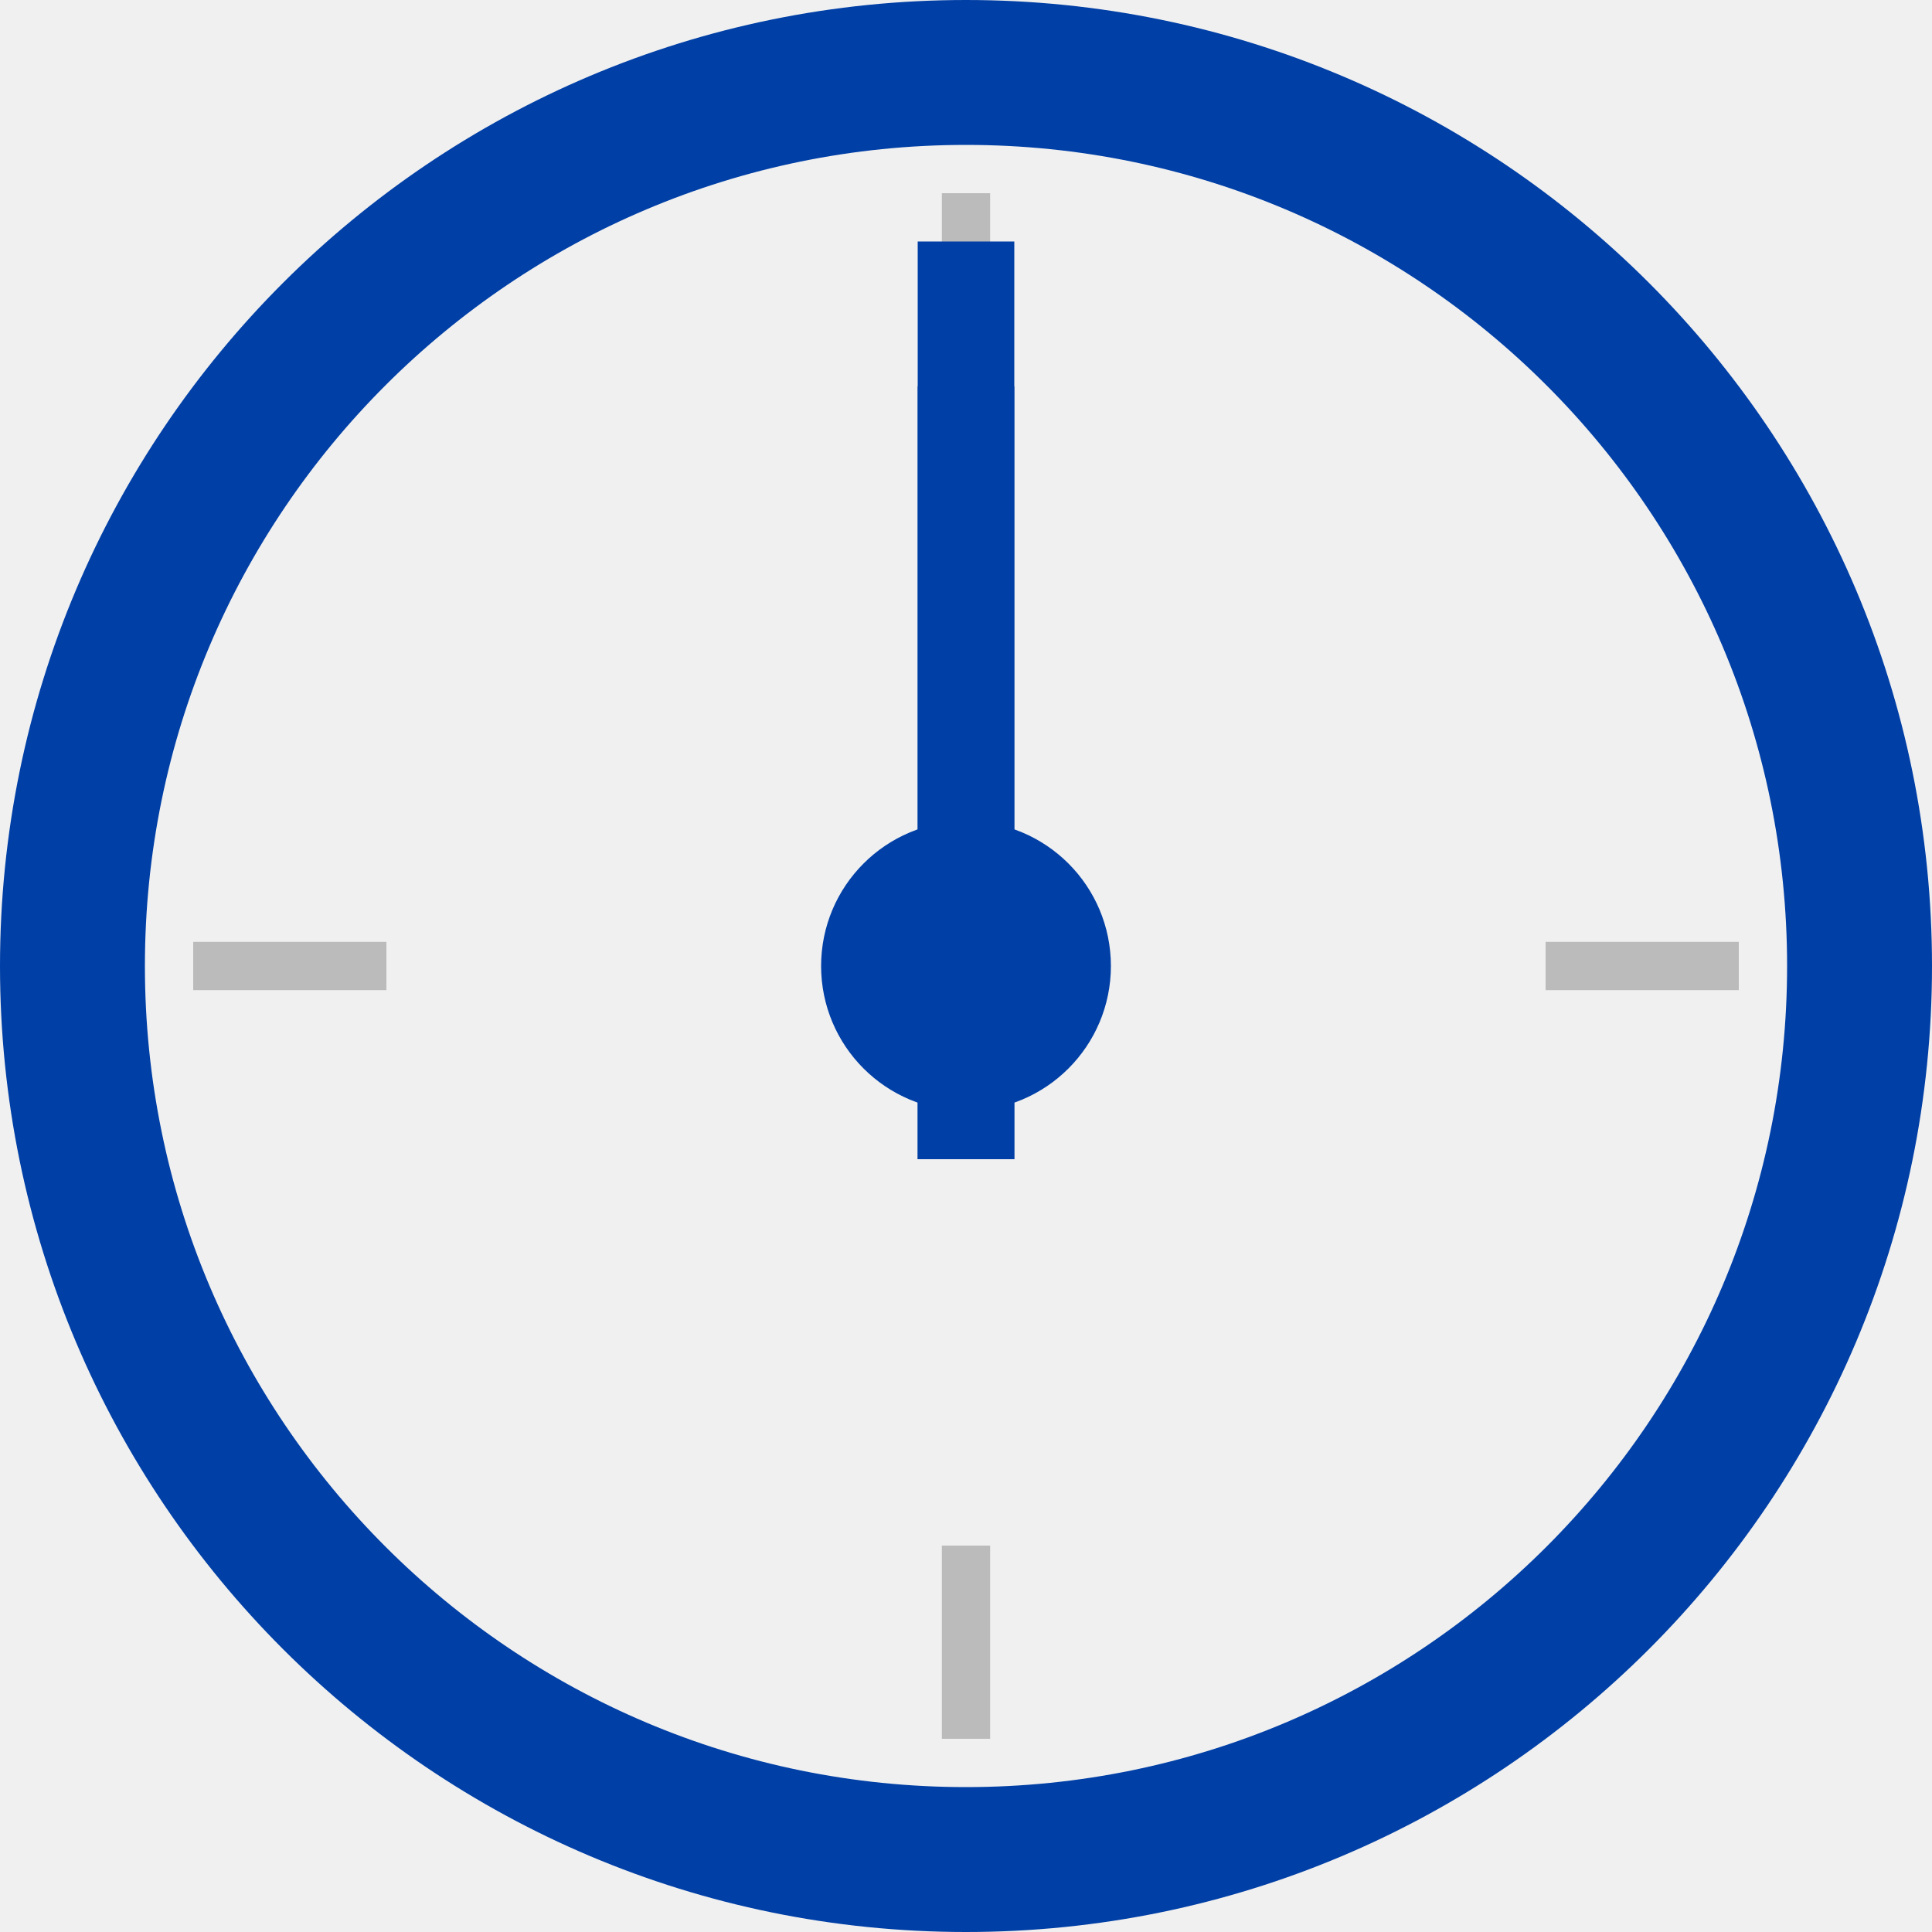
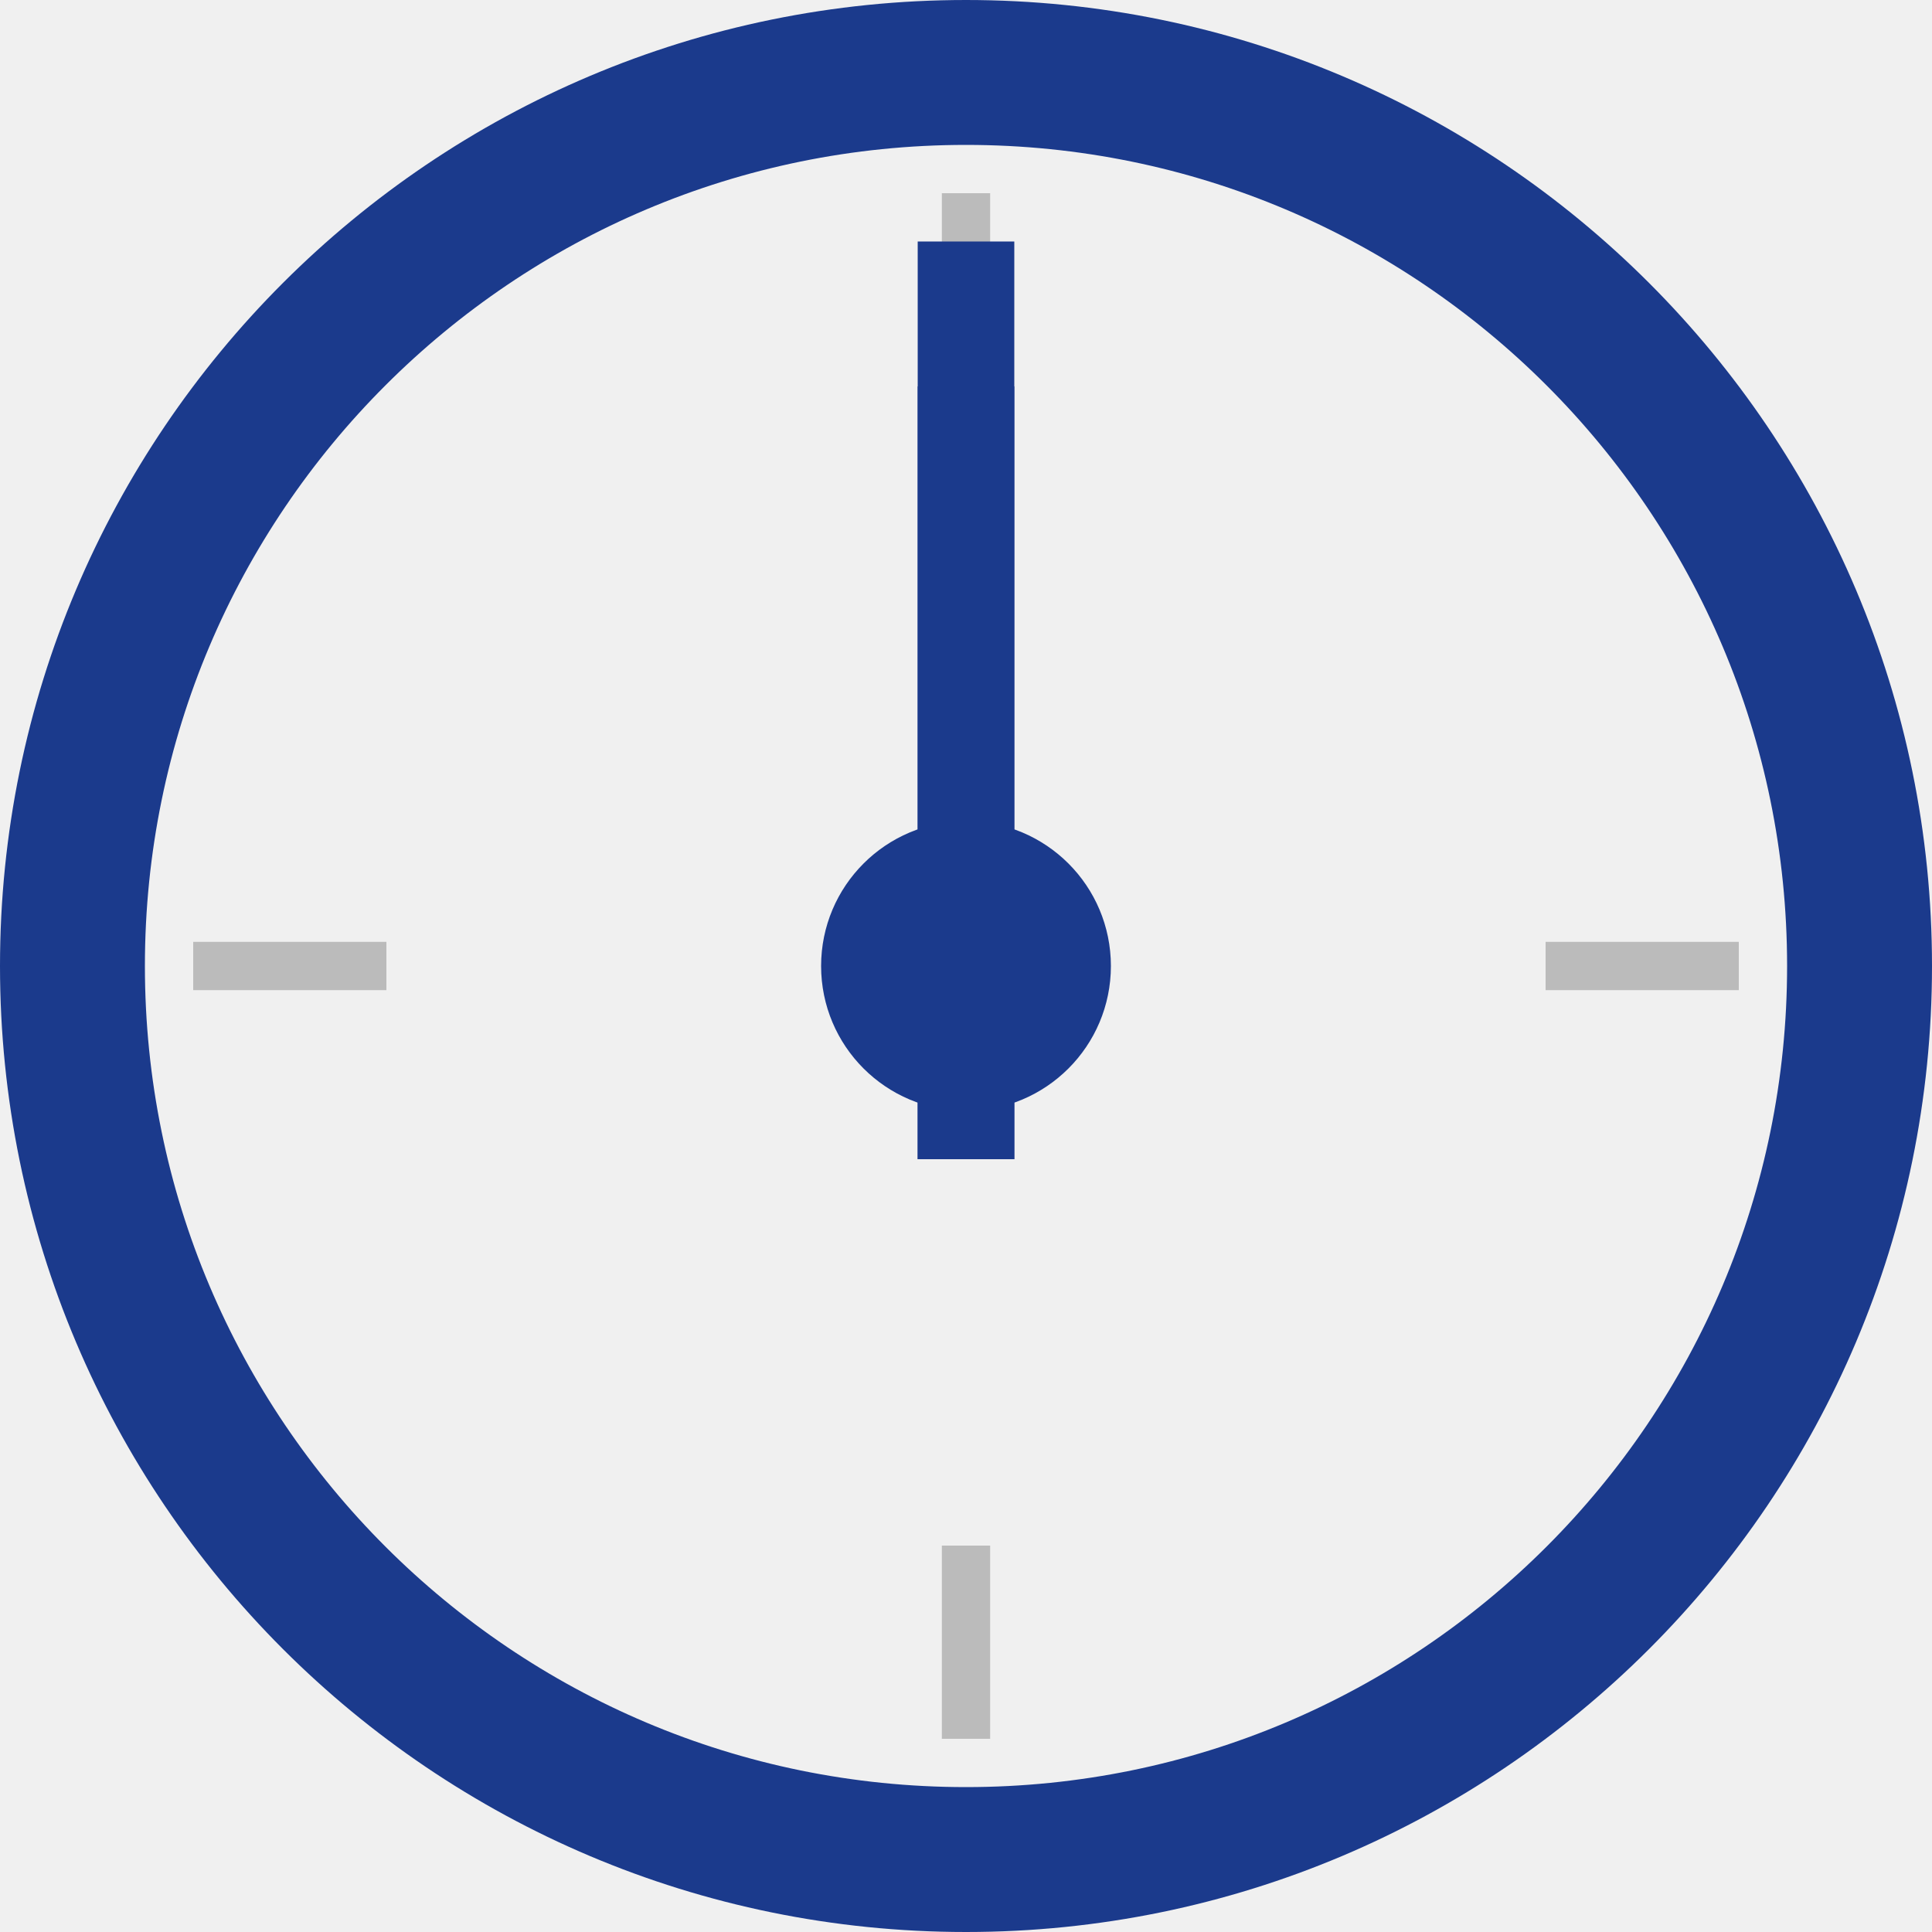
<svg xmlns="http://www.w3.org/2000/svg" width="40" height="40" viewBox="0 0 40 40" fill="none">
  <g clip-path="url(#clip0_399_2)">
-     <path d="M20 38.5C30.217 38.5 38.5 30.217 38.5 20C38.5 9.783 30.217 1.5 20 1.5C9.783 1.5 1.5 9.783 1.5 20C1.5 30.217 9.783 38.5 20 38.5Z" stroke="#003FA6" stroke-width="3" />
+     <path d="M20 38.5C30.217 38.5 38.5 30.217 38.5 20C38.5 9.783 30.217 1.5 20 1.5C9.783 1.5 1.5 9.783 1.5 20C1.5 30.217 9.783 38.5 20 38.5Z" stroke="#1B3A8C" stroke-width="3" />
    <path d="M20 4V8V4ZM4 20H8H4ZM36 20H32H36ZM20 36V32V36Z" fill="black" />
    <path d="M20 4V8M4 20H8M36 20H32M20 36V32" stroke="#BBBBBB" />
-     <path d="M20 22C21.105 22 22 21.105 22 20C22 18.895 21.105 18 20 18C18.895 18 18 18.895 18 20C18 21.105 18.895 22 20 22Z" fill="#003FA6" stroke="#003FA6" stroke-width="2" />
-     <path d="M20 24V5V24Z" fill="#003FA6" />
-     <path d="M20 24V5" stroke="#003FA6" stroke-width="2" />
-     <path d="M20 24V8V24Z" fill="#003FA6" />
-     <path d="M20 24V8" stroke="#003FA6" stroke-width="2" />
+     <path d="M20 22C21.105 22 22 21.105 22 20C22 18.895 21.105 18 20 18C18.895 18 18 18.895 18 20C18 21.105 18.895 22 20 22Z" fill="#1B3A8C" stroke="#1B3A8C" stroke-width="2" />
+     <path d="M20 24V5V24Z" fill="#1B3A8C" />
+     <path d="M20 24V5" stroke="#1B3A8C" stroke-width="2" />
+     <path d="M20 24V8V24Z" fill="#1B3A8C" />
+     <path d="M20 24V8" stroke="#1B3A8C" stroke-width="2" />
  </g>
  <defs>
    <clipPath id="clip0_399_2">
      <rect width="40" height="40" fill="white" />
    </clipPath>
  </defs>
</svg>
